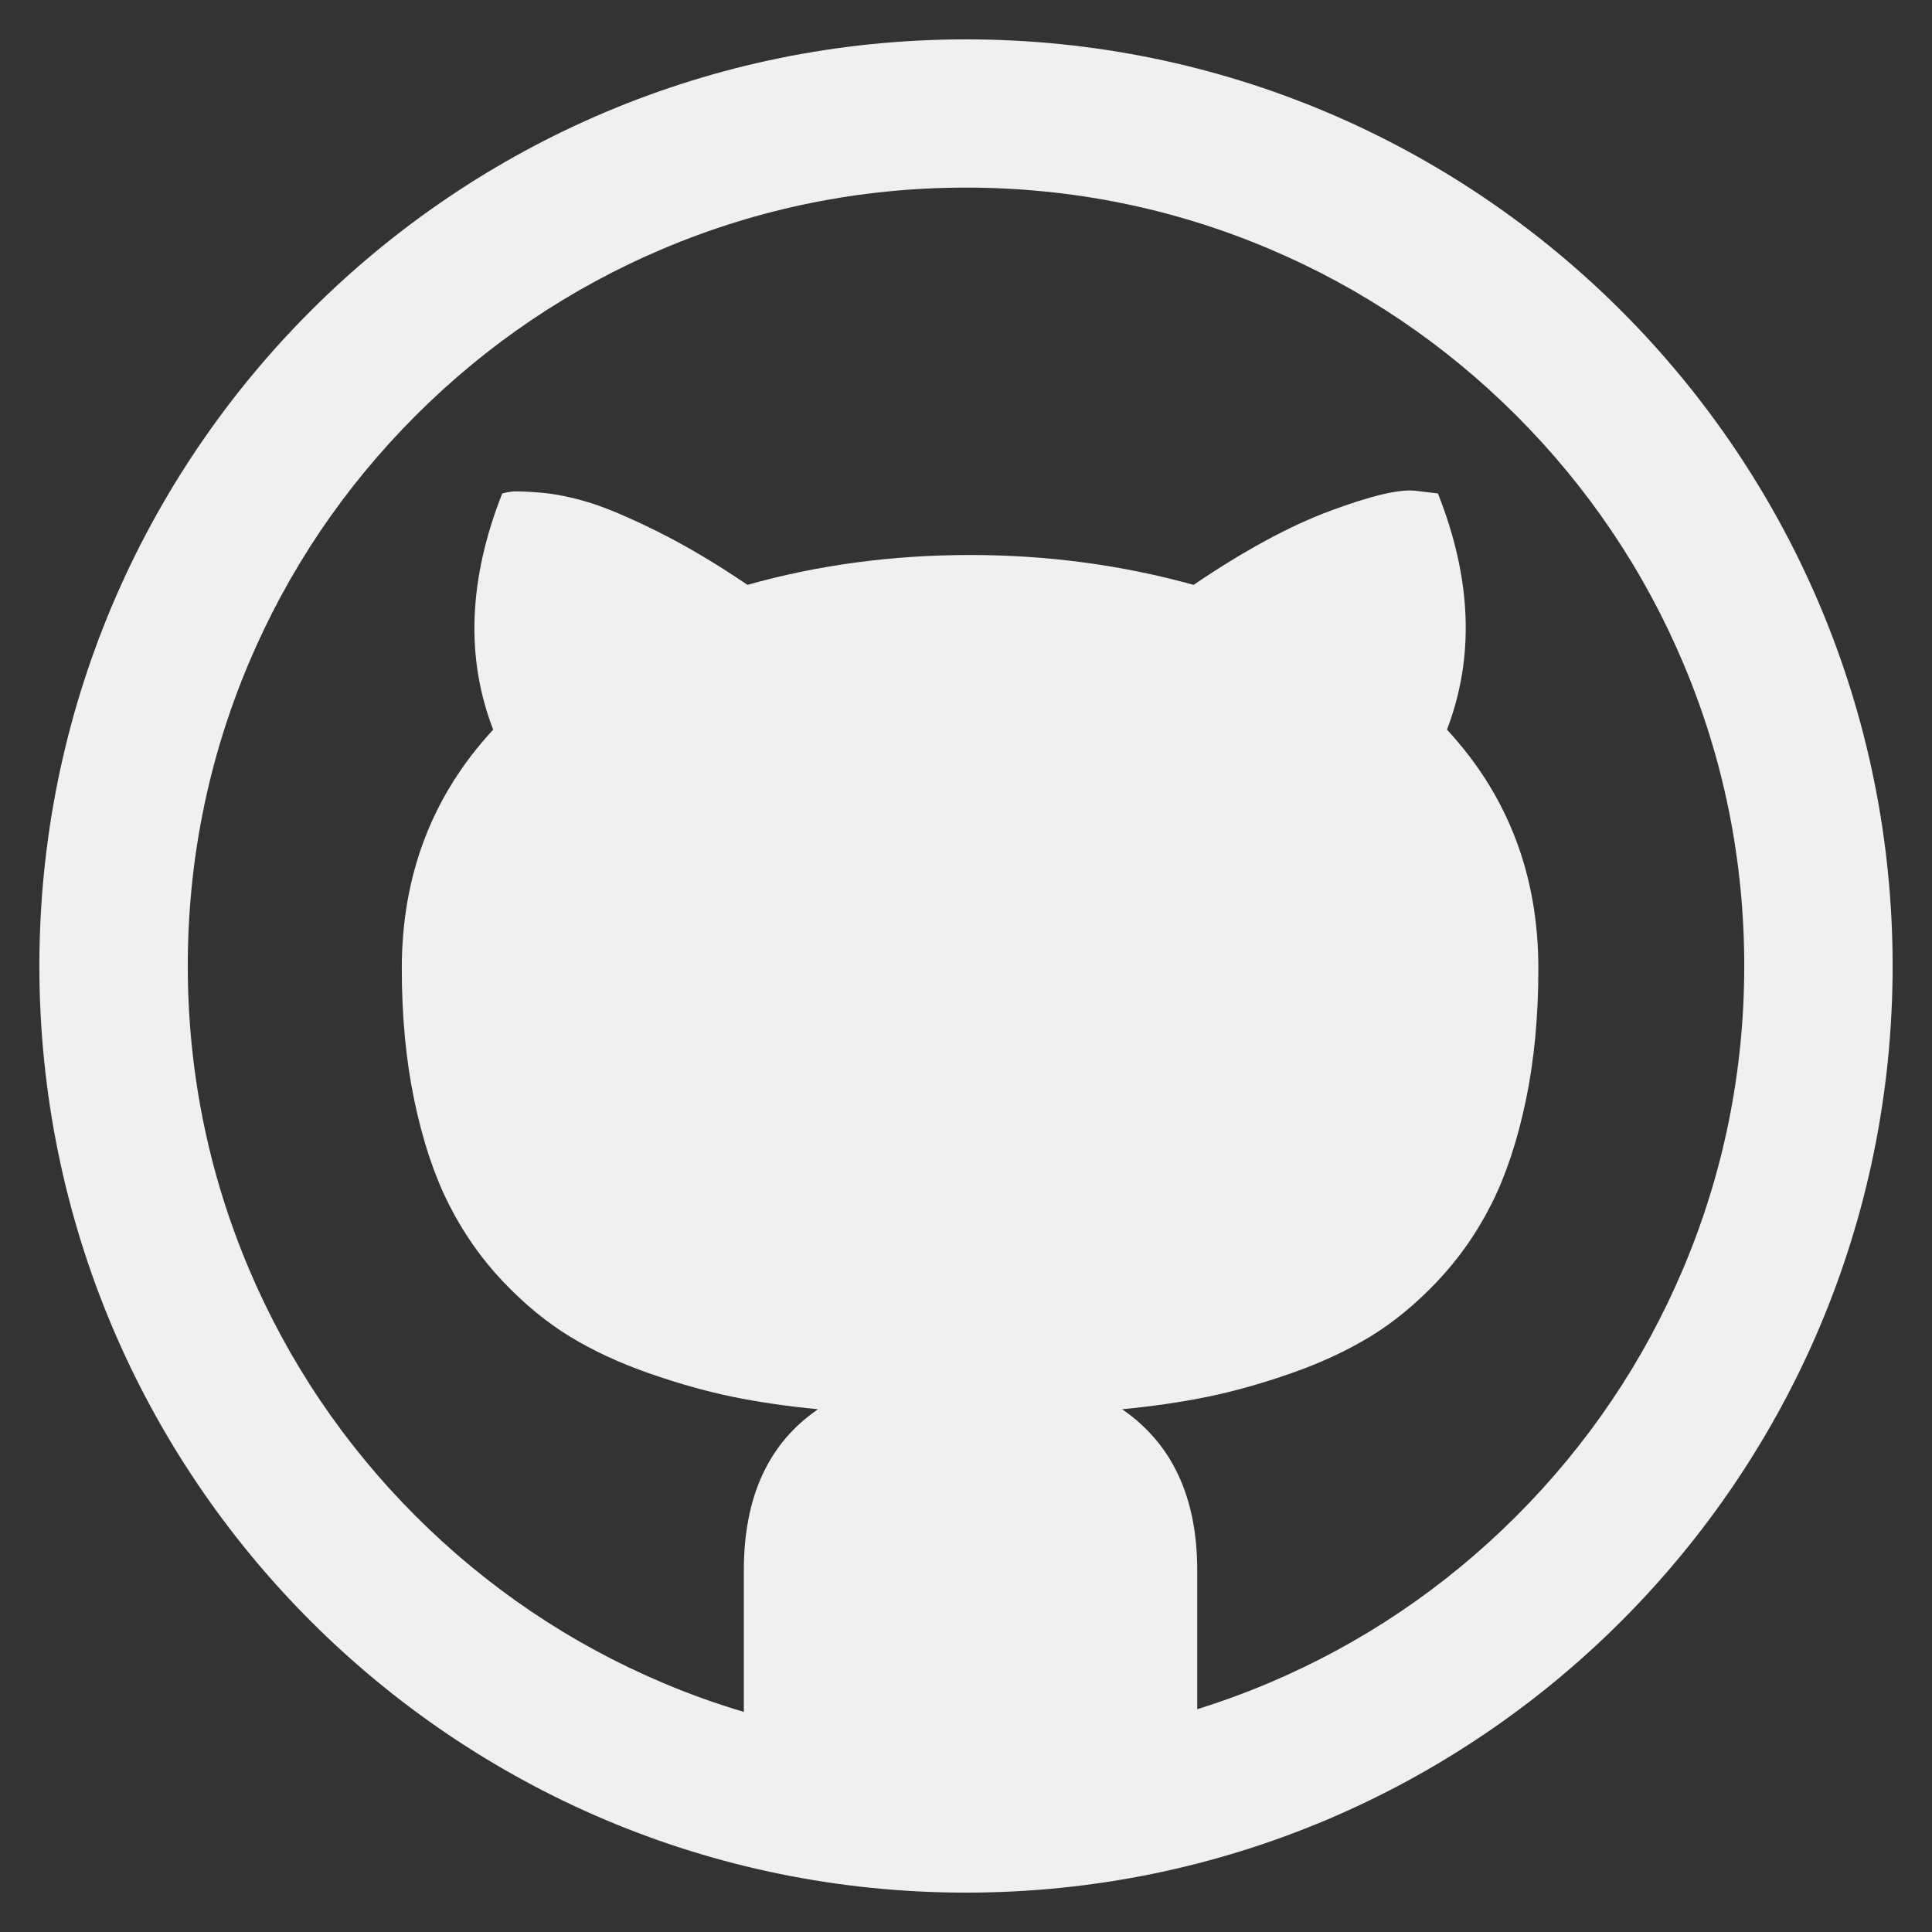
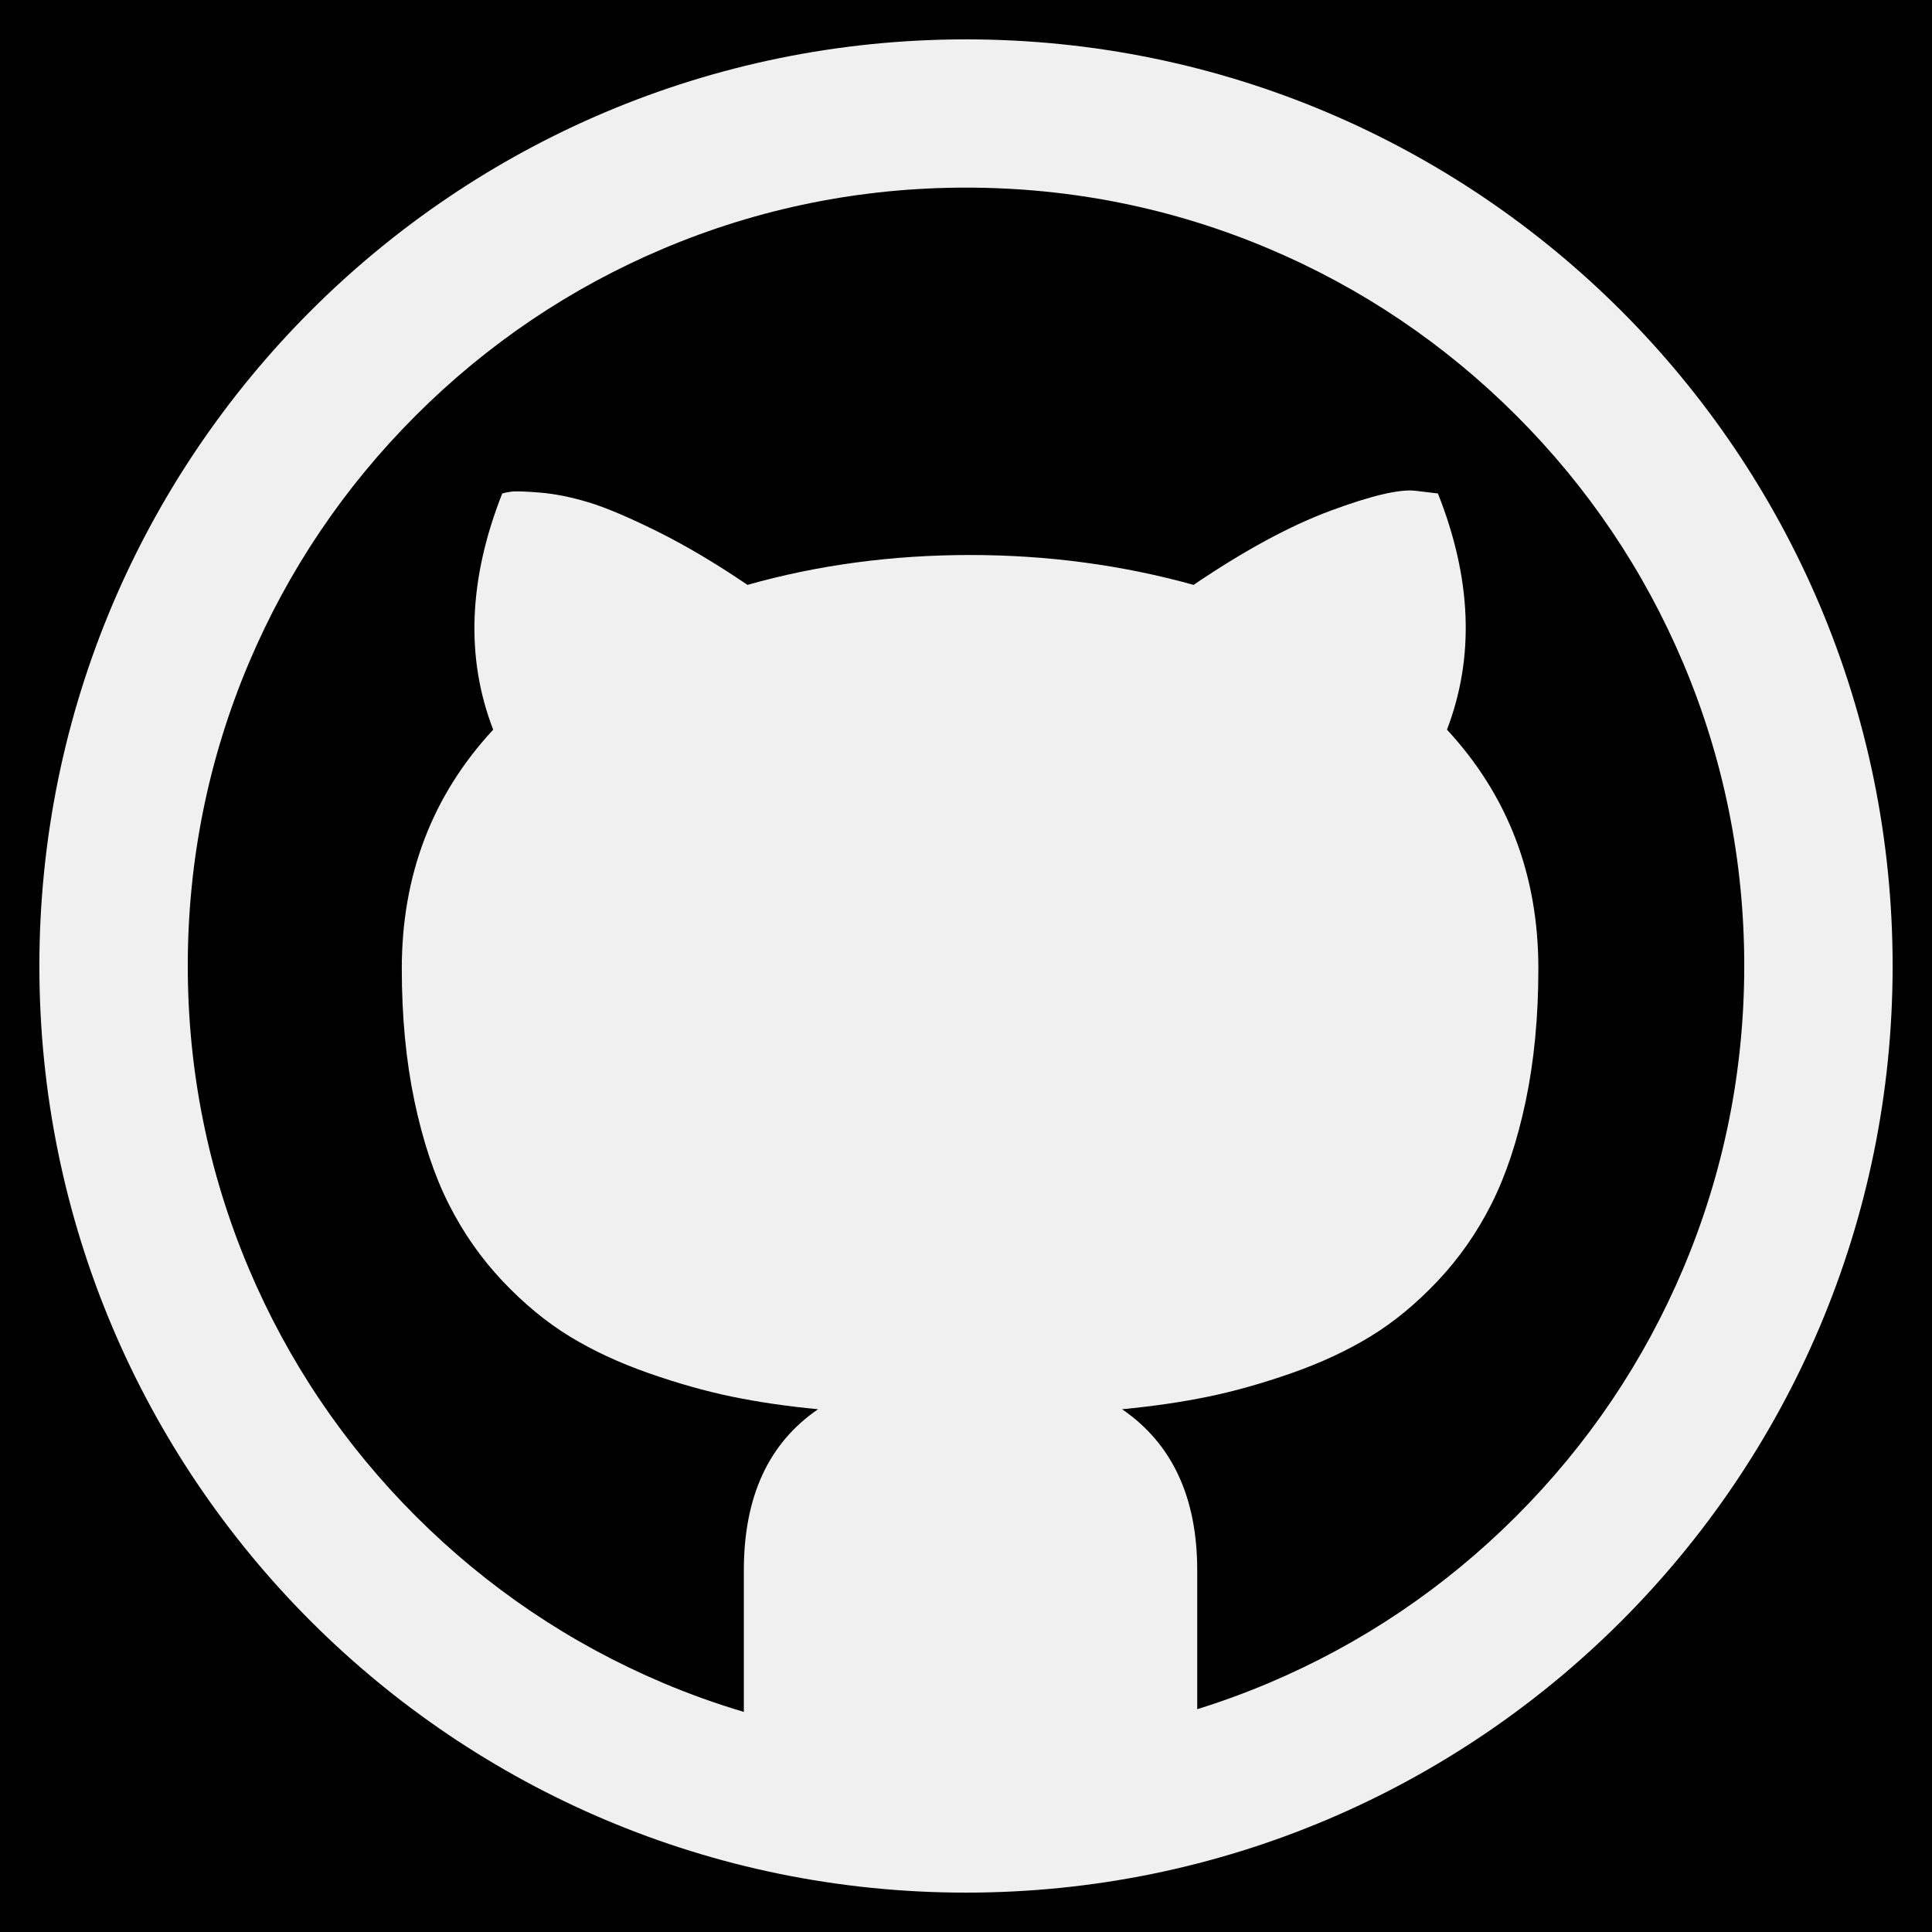
<svg xmlns="http://www.w3.org/2000/svg" version="1.1" id="Layer_1" x="0px" y="0px" width="512px" height="512px" viewBox="0 0 512 512" enable-background="new 0 0 512 512" xml:space="preserve">
  <defs id="defs11" />
-   <g id="g3" style="fill:#333333">
-     <path fill="#FFFFFF" d="M336.265,65.91C310.863,55.167,283.859,49.719,256,49.719c-27.859,0-54.863,5.448-80.265,16.191   c-24.554,10.385-46.614,25.261-65.567,44.215s-33.828,41.014-44.215,65.567c-10.743,25.401-16.191,52.406-16.191,80.265   s5.448,54.863,16.19,80.264c10.385,24.555,25.262,46.614,44.215,65.568c18.954,18.953,41.014,33.828,65.567,44.215   c7.012,2.965,14.15,5.512,21.391,7.669v-37.521c0-19.504,6.555-33.734,19.665-42.686c-8.314-0.799-15.947-1.918-22.902-3.357   c-6.954-1.439-14.309-3.517-22.063-6.235c-7.754-2.718-14.708-5.954-20.863-9.713c-6.156-3.757-12.07-8.633-17.746-14.629   c-5.676-5.996-10.432-12.79-14.268-20.384c-3.837-7.594-6.875-16.707-9.112-27.338c-2.238-10.631-3.357-22.343-3.357-35.133   c0-24.781,8.074-45.884,24.221-63.31c-7.354-19.025-6.555-39.888,2.398-62.591c0.479-0.16,1.279-0.319,2.398-0.479   c1.12-0.16,3.637-0.08,7.554,0.24c3.916,0.319,8.154,1.159,12.71,2.518c4.556,1.358,10.631,3.916,18.226,7.673   c7.594,3.757,15.628,8.513,24.101,14.268c18.705-5.276,38.369-7.914,58.994-7.914c20.464,0,40.209,2.638,59.234,7.914   c13.43-9.112,25.54-15.667,36.331-19.665s18.266-5.755,22.422-5.276l5.996,0.719c8.952,22.542,9.753,43.405,2.398,62.591   c16.147,17.426,24.221,38.53,24.221,63.31c0,12.79-1.12,24.501-3.357,35.133c-2.238,10.631-5.276,19.745-9.112,27.338   c-3.837,7.594-8.593,14.388-14.268,20.384c-5.676,5.996-11.591,10.871-17.746,14.629c-6.156,3.757-13.11,6.995-20.863,9.713   c-7.754,2.718-15.108,4.796-22.063,6.235c-6.954,1.439-14.589,2.558-22.902,3.357c13.269,9.112,19.905,23.342,19.905,42.686v36.803   c6.42-1.997,12.755-4.313,18.993-6.951c24.555-10.385,46.614-25.262,65.568-44.215c18.953-18.953,33.828-41.014,44.215-65.567   c10.744-25.4,16.191-52.406,16.191-80.265s-5.448-54.863-16.19-80.265c-10.385-24.554-25.262-46.614-44.215-65.567   C382.879,91.172,360.82,76.297,336.265,65.91z" id="path5" style="fill:#333333" />
-     <path fill="#FFFFFF" d="M0,0v512h512V0H0z M256,501.566C120.378,501.566,10.434,391.622,10.434,256S120.378,10.434,256,10.434   S501.566,120.378,501.566,256S391.622,501.566,256,501.566z" id="path7" style="fill:#333333" />
+   <g id="g3" style="fill:#000000">
+     <path fill="#FFFFFF" d="M336.265,65.91C310.863,55.167,283.859,49.719,256,49.719c-27.859,0-54.863,5.448-80.265,16.191   c-24.554,10.385-46.614,25.261-65.567,44.215s-33.828,41.014-44.215,65.567c-10.743,25.401-16.191,52.406-16.191,80.265   s5.448,54.863,16.19,80.264c10.385,24.555,25.262,46.614,44.215,65.568c18.954,18.953,41.014,33.828,65.567,44.215   c7.012,2.965,14.15,5.512,21.391,7.669v-37.521c0-19.504,6.555-33.734,19.665-42.686c-8.314-0.799-15.947-1.918-22.902-3.357   c-6.954-1.439-14.309-3.517-22.063-6.235c-7.754-2.718-14.708-5.954-20.863-9.713c-6.156-3.757-12.07-8.633-17.746-14.629   c-5.676-5.996-10.432-12.79-14.268-20.384c-3.837-7.594-6.875-16.707-9.112-27.338c-2.238-10.631-3.357-22.343-3.357-35.133   c0-24.781,8.074-45.884,24.221-63.31c-7.354-19.025-6.555-39.888,2.398-62.591c0.479-0.16,1.279-0.319,2.398-0.479   c1.12-0.16,3.637-0.08,7.554,0.24c3.916,0.319,8.154,1.159,12.71,2.518c4.556,1.358,10.631,3.916,18.226,7.673   c7.594,3.757,15.628,8.513,24.101,14.268c18.705-5.276,38.369-7.914,58.994-7.914c20.464,0,40.209,2.638,59.234,7.914   c13.43-9.112,25.54-15.667,36.331-19.665s18.266-5.755,22.422-5.276l5.996,0.719c8.952,22.542,9.753,43.405,2.398,62.591   c16.147,17.426,24.221,38.53,24.221,63.31c0,12.79-1.12,24.501-3.357,35.133c-2.238,10.631-5.276,19.745-9.112,27.338   c-3.837,7.594-8.593,14.388-14.268,20.384c-5.676,5.996-11.591,10.871-17.746,14.629c-6.156,3.757-13.11,6.995-20.863,9.713   c-7.754,2.718-15.108,4.796-22.063,6.235c-6.954,1.439-14.589,2.558-22.902,3.357c13.269,9.112,19.905,23.342,19.905,42.686v36.803   c6.42-1.997,12.755-4.313,18.993-6.951c24.555-10.385,46.614-25.262,65.568-44.215c18.953-18.953,33.828-41.014,44.215-65.567   c10.744-25.4,16.191-52.406,16.191-80.265s-5.448-54.863-16.19-80.265c-10.385-24.554-25.262-46.614-44.215-65.567   C382.879,91.172,360.82,76.297,336.265,65.91z" id="path5" style="fill:#000000" />
+     <path fill="#FFFFFF" d="M0,0v512h512V0H0z M256,501.566C120.378,501.566,10.434,391.622,10.434,256S120.378,10.434,256,10.434   S501.566,120.378,501.566,256S391.622,501.566,256,501.566z" id="path7" style="fill:#000000" />
  </g>
</svg>
